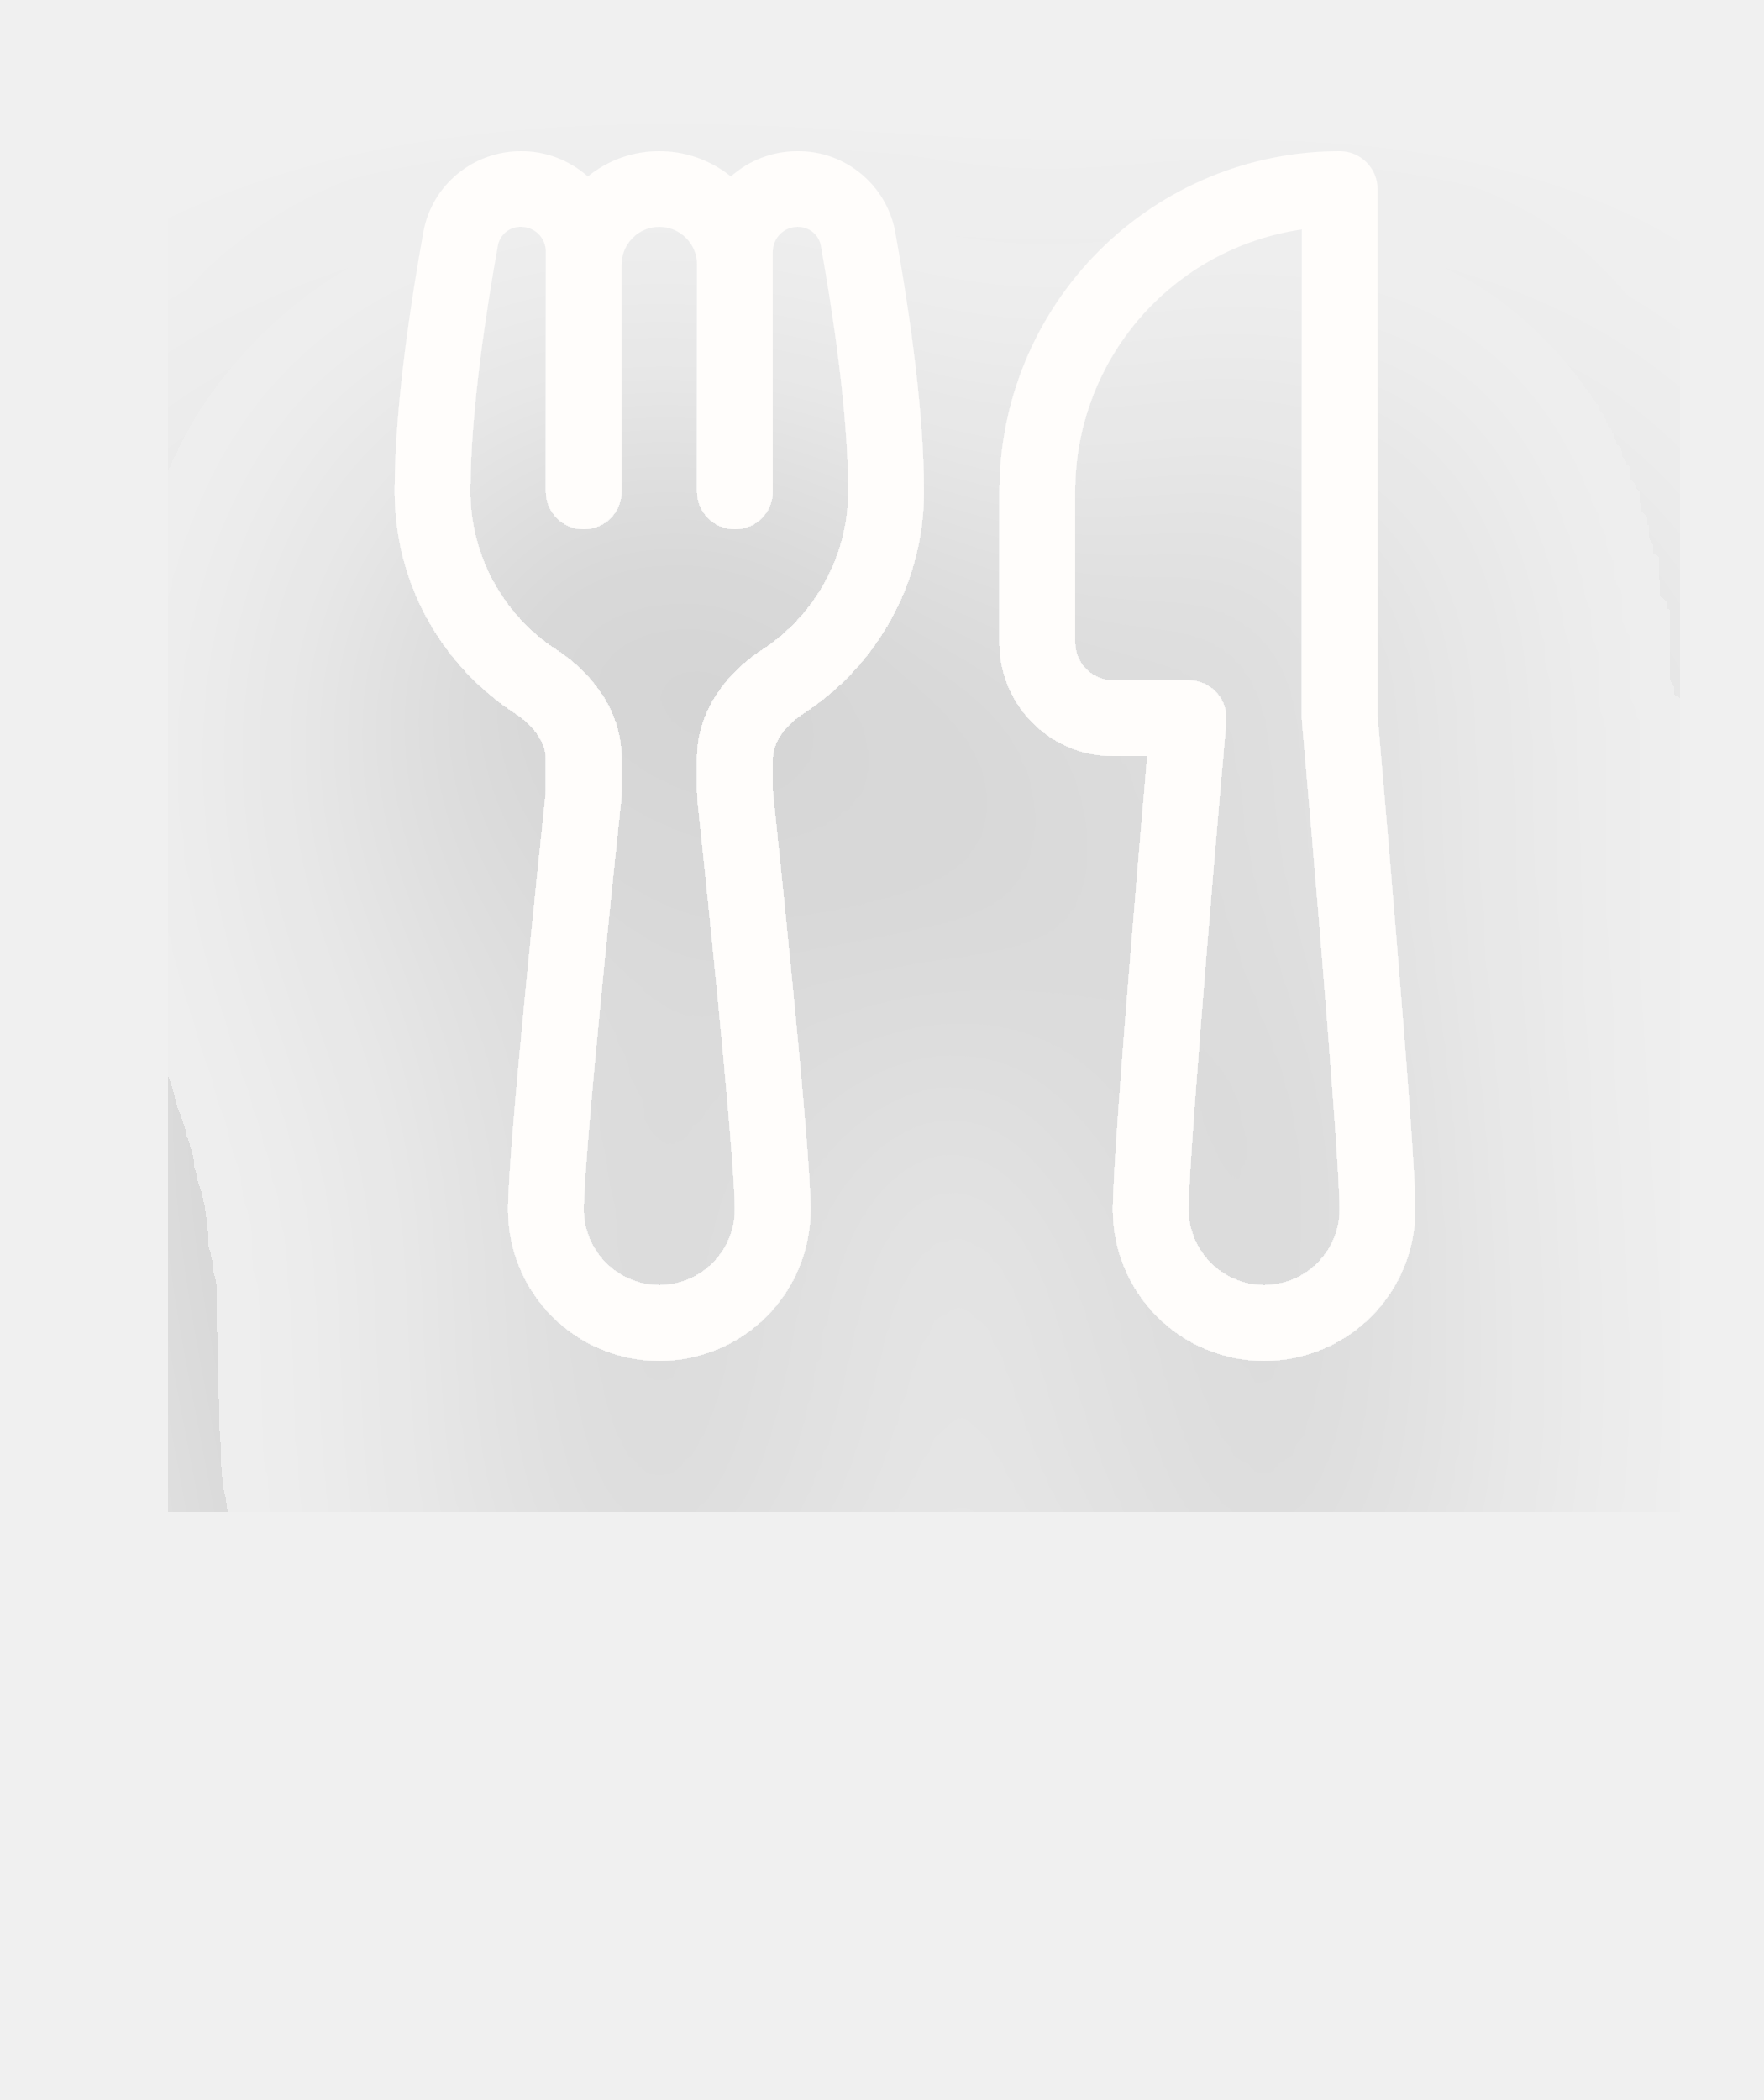
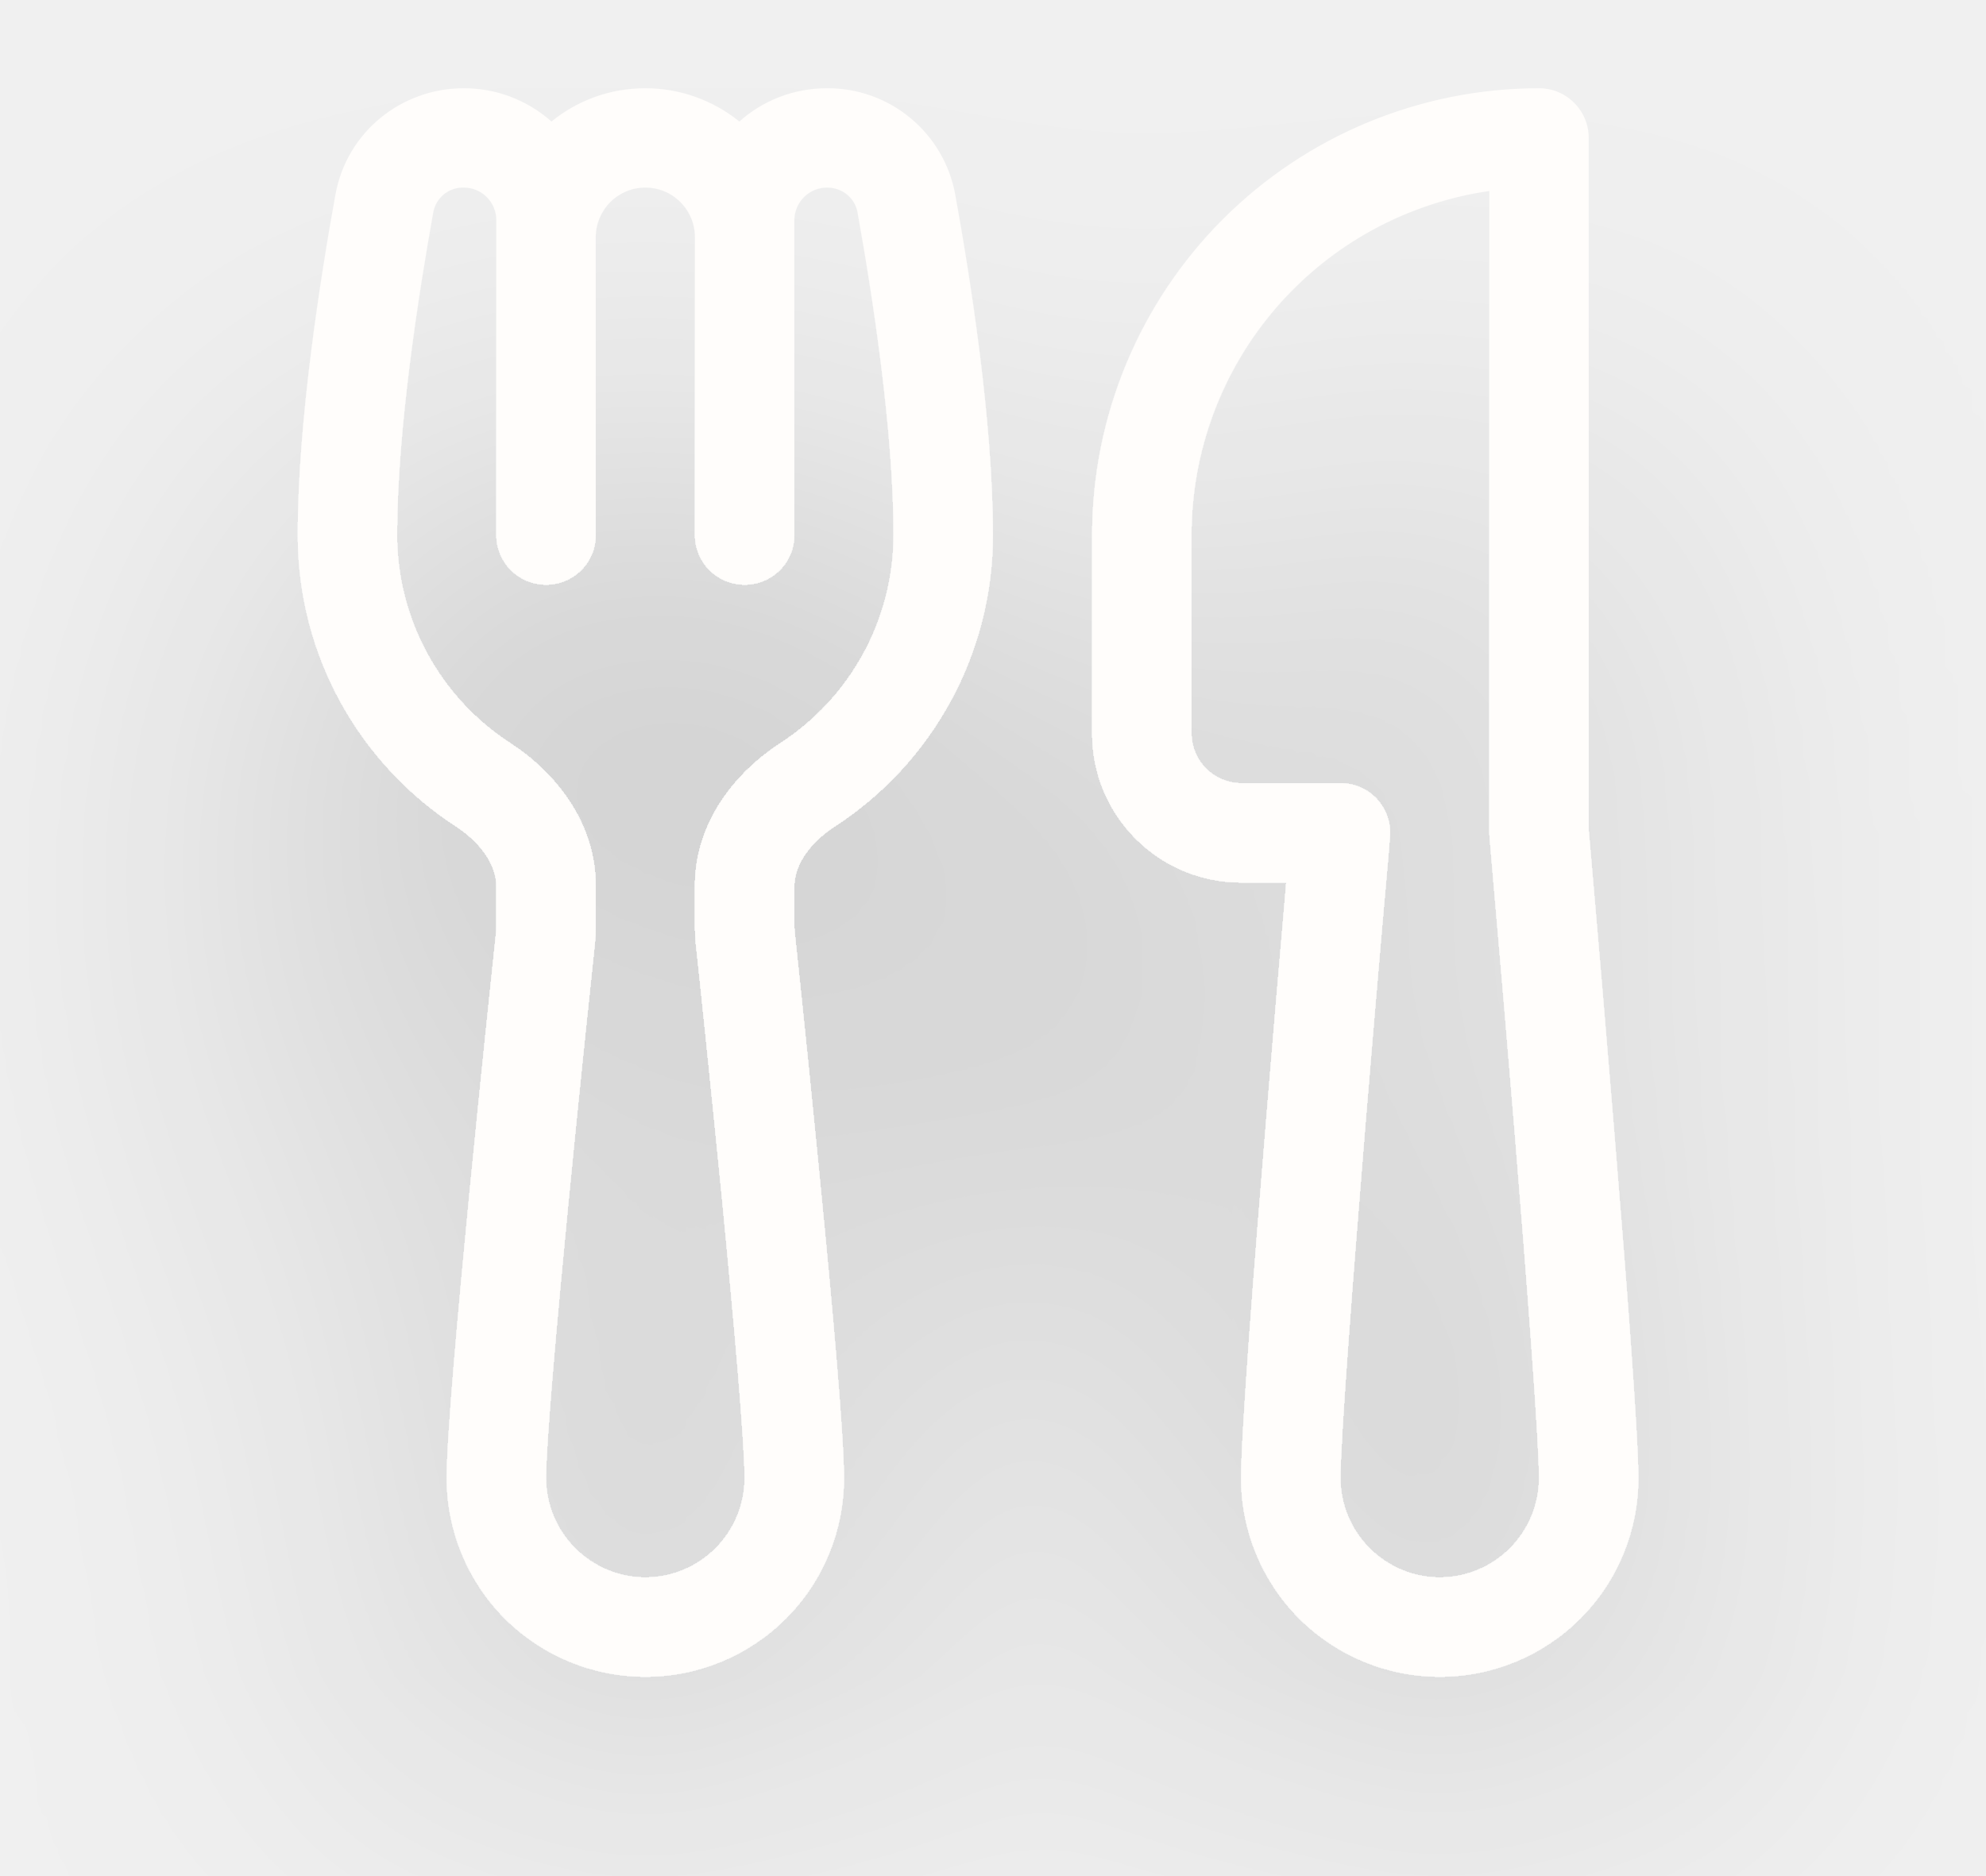
- <svg xmlns="http://www.w3.org/2000/svg" width="21" height="25" viewBox="0 0 21 25" fill="none">
-   <g clip-path="url(#clip0_462_470)" filter="url(#filter0_d_462_470)">
-     <g filter="url(#filter1_d_462_470)">
-       <path d="M6.202 1.8C5.641 1.8 5.145 2.194 5.041 2.761C4.908 3.497 4.699 4.808 4.699 5.85C4.699 6.958 5.272 7.932 6.135 8.492C6.379 8.652 6.499 8.857 6.499 9.032V9.401C6.499 9.417 6.498 9.434 6.497 9.45C6.472 9.684 6.361 10.736 6.255 11.818C6.152 12.884 6.049 14.023 6.049 14.4C6.049 14.877 6.239 15.335 6.576 15.673C6.914 16.01 7.372 16.2 7.849 16.2C8.327 16.2 8.784 16.01 9.122 15.673C9.46 15.335 9.649 14.877 9.649 14.4C9.649 14.022 9.547 12.884 9.443 11.818C9.366 11.028 9.286 10.239 9.202 9.451L9.199 9.401V9.032C9.199 8.856 9.32 8.651 9.564 8.492C10.004 8.206 10.366 7.815 10.617 7.353C10.868 6.892 10.999 6.375 10.999 5.85C10.999 4.808 10.79 3.497 10.657 2.761C10.607 2.49 10.463 2.245 10.251 2.07C10.039 1.894 9.772 1.798 9.496 1.8C9.19 1.8 8.911 1.914 8.701 2.102C8.46 1.907 8.159 1.8 7.849 1.8C7.526 1.8 7.23 1.913 6.998 2.102C6.779 1.907 6.495 1.799 6.202 1.8ZM7.399 3.15C7.399 3.03 7.447 2.916 7.531 2.832C7.615 2.747 7.73 2.7 7.849 2.7C7.969 2.7 8.083 2.747 8.167 2.832C8.252 2.916 8.299 3.03 8.299 3.15V5.85C8.299 5.969 8.347 6.084 8.431 6.168C8.515 6.252 8.63 6.3 8.749 6.3C8.869 6.3 8.983 6.252 9.067 6.168C9.152 6.084 9.199 5.969 9.199 5.85V2.997C9.199 2.958 9.207 2.919 9.222 2.883C9.237 2.847 9.259 2.814 9.286 2.787C9.314 2.759 9.347 2.737 9.383 2.722C9.419 2.708 9.457 2.7 9.496 2.7C9.638 2.7 9.748 2.797 9.772 2.922C9.904 3.654 10.099 4.895 10.099 5.85C10.099 6.225 10.005 6.595 9.826 6.924C9.647 7.254 9.388 7.534 9.073 7.738C8.678 7.995 8.299 8.445 8.299 9.032V9.401C8.299 9.449 8.302 9.497 8.306 9.545C8.332 9.777 8.442 10.827 8.548 11.905C8.654 12.998 8.749 14.079 8.749 14.4C8.749 14.639 8.654 14.867 8.486 15.036C8.317 15.205 8.088 15.3 7.849 15.3C7.611 15.3 7.382 15.205 7.213 15.036C7.044 14.867 6.949 14.639 6.949 14.4C6.949 14.079 7.045 12.998 7.151 11.905C7.256 10.827 7.367 9.777 7.392 9.545C7.397 9.497 7.399 9.449 7.399 9.401V9.032C7.399 8.445 7.02 7.995 6.625 7.738C6.31 7.534 6.051 7.254 5.872 6.924C5.693 6.595 5.599 6.225 5.599 5.85C5.599 4.896 5.795 3.654 5.927 2.922C5.939 2.858 5.974 2.801 6.024 2.76C6.075 2.72 6.138 2.698 6.203 2.7C6.282 2.7 6.357 2.731 6.413 2.787C6.468 2.843 6.499 2.918 6.499 2.997V5.85C6.499 5.969 6.547 6.084 6.631 6.168C6.715 6.252 6.83 6.3 6.949 6.3C7.069 6.3 7.183 6.252 7.267 6.168C7.352 6.084 7.399 5.969 7.399 5.85V3.15ZM11.899 5.85C11.899 4.776 12.326 3.746 13.085 2.986C13.845 2.227 14.875 1.8 15.949 1.8C16.069 1.8 16.183 1.847 16.267 1.932C16.352 2.016 16.399 2.13 16.399 2.25V8.53L16.417 8.732C16.487 9.54 16.556 10.349 16.622 11.158C16.734 12.514 16.849 14.003 16.849 14.4C16.849 14.877 16.66 15.335 16.322 15.673C15.984 16.01 15.527 16.2 15.049 16.2C14.572 16.2 14.114 16.01 13.776 15.673C13.439 15.335 13.249 14.877 13.249 14.4C13.249 14.004 13.364 12.514 13.476 11.158C13.532 10.473 13.588 9.811 13.631 9.32L13.658 9H13.249C12.891 9 12.548 8.858 12.295 8.604C12.041 8.351 11.899 8.008 11.899 7.65V5.85ZM14.597 8.589L14.579 8.81L14.527 9.398C14.485 9.887 14.428 10.548 14.372 11.232C14.259 12.615 14.149 14.051 14.149 14.4C14.149 14.639 14.244 14.867 14.413 15.036C14.582 15.205 14.81 15.3 15.049 15.3C15.288 15.3 15.517 15.205 15.686 15.036C15.854 14.867 15.949 14.639 15.949 14.4C15.949 14.051 15.839 12.615 15.726 11.232C15.659 10.424 15.591 9.617 15.52 8.81L15.501 8.59V8.589L15.499 8.55V2.731C14.749 2.84 14.064 3.214 13.568 3.787C13.072 4.36 12.799 5.092 12.799 5.85V7.65C12.799 7.769 12.847 7.884 12.931 7.968C13.015 8.052 13.13 8.1 13.249 8.1H14.149C14.212 8.1 14.273 8.113 14.331 8.138C14.388 8.163 14.439 8.2 14.481 8.246C14.523 8.292 14.555 8.346 14.575 8.405C14.595 8.465 14.603 8.527 14.597 8.589Z" fill="#FFFDFB" />
-     </g>
+ <svg xmlns="http://www.w3.org/2000/svg" width="18" height="17" viewBox="0 0 18 17" fill="none">
+   <g filter="url(#filter0_d_462_471)">
+     <path d="M4.202 0.8C3.641 0.8 3.145 1.194 3.041 1.761C2.908 2.497 2.699 3.808 2.699 4.85C2.699 5.958 3.272 6.932 4.135 7.492C4.379 7.652 4.499 7.857 4.499 8.032V8.401C4.499 8.417 4.498 8.434 4.497 8.45C4.472 8.684 4.361 9.736 4.255 10.818C4.152 11.884 4.049 13.023 4.049 13.4C4.049 13.877 4.239 14.335 4.576 14.673C4.914 15.01 5.372 15.2 5.849 15.2C6.327 15.2 6.784 15.01 7.122 14.673C7.46 14.335 7.649 13.877 7.649 13.4C7.649 13.022 7.547 11.884 7.443 10.818C7.366 10.028 7.286 9.239 7.202 8.451L7.199 8.401V8.032C7.199 7.856 7.32 7.651 7.564 7.492C8.004 7.206 8.366 6.815 8.617 6.353C8.868 5.892 8.999 5.375 8.999 4.85C8.999 3.808 8.79 2.497 8.657 1.761C8.607 1.49 8.463 1.245 8.251 1.07C8.039 0.894 7.772 0.798 7.496 0.8C7.19 0.8 6.911 0.914 6.701 1.102C6.46 0.907 6.159 0.8 5.849 0.8C5.526 0.8 5.23 0.913 4.998 1.102C4.779 0.907 4.495 0.799 4.202 0.8ZM5.399 2.15C5.399 2.03 5.447 1.916 5.531 1.832C5.615 1.747 5.73 1.7 5.849 1.7C5.969 1.7 6.083 1.747 6.167 1.832C6.252 1.916 6.299 2.03 6.299 2.15V4.85C6.299 4.969 6.347 5.084 6.431 5.168C6.515 5.252 6.63 5.3 6.749 5.3C6.869 5.3 6.983 5.252 7.067 5.168C7.152 5.084 7.199 4.969 7.199 4.85V1.997C7.199 1.958 7.207 1.919 7.222 1.883C7.237 1.847 7.259 1.814 7.286 1.787C7.314 1.759 7.347 1.737 7.383 1.722C7.419 1.708 7.457 1.7 7.496 1.7C7.638 1.7 7.748 1.797 7.772 1.922C7.904 2.654 8.099 3.895 8.099 4.85C8.099 5.225 8.005 5.595 7.826 5.924C7.647 6.254 7.388 6.534 7.073 6.738C6.678 6.995 6.299 7.445 6.299 8.032V8.401C6.299 8.449 6.302 8.497 6.306 8.545C6.332 8.777 6.442 9.827 6.548 10.905C6.654 11.998 6.749 13.079 6.749 13.4C6.749 13.639 6.654 13.867 6.486 14.036C6.317 14.205 6.088 14.3 5.849 14.3C5.611 14.3 5.382 14.205 5.213 14.036C5.044 13.867 4.949 13.639 4.949 13.4C4.949 13.079 5.045 11.998 5.151 10.905C5.256 9.827 5.367 8.777 5.392 8.545C5.397 8.497 5.399 8.449 5.399 8.401V8.032C5.399 7.445 5.02 6.995 4.625 6.738C4.31 6.534 4.051 6.254 3.872 5.924C3.693 5.595 3.599 5.225 3.599 4.85C3.599 3.896 3.795 2.654 3.927 1.922C3.939 1.858 3.974 1.801 4.024 1.76C4.075 1.72 4.138 1.698 4.203 1.7C4.282 1.7 4.357 1.731 4.413 1.787C4.468 1.843 4.499 1.918 4.499 1.997V4.85C4.499 4.969 4.547 5.084 4.631 5.168C4.715 5.252 4.83 5.3 4.949 5.3C5.069 5.3 5.183 5.252 5.267 5.168C5.352 5.084 5.399 4.969 5.399 4.85V2.15ZM9.899 4.85C9.899 3.776 10.326 2.746 11.085 1.986C11.845 1.227 12.875 0.8 13.949 0.8C14.069 0.8 14.183 0.847 14.267 0.932C14.352 1.016 14.399 1.13 14.399 1.25V7.53L14.417 7.732C14.487 8.54 14.556 9.349 14.622 10.158C14.734 11.514 14.849 13.003 14.849 13.4C14.849 13.877 14.66 14.335 14.322 14.673C13.984 15.01 13.527 15.2 13.049 15.2C12.572 15.2 12.114 15.01 11.776 14.673C11.439 14.335 11.249 13.877 11.249 13.4C11.249 13.004 11.364 11.514 11.476 10.158C11.532 9.473 11.588 8.811 11.631 8.32L11.658 8H11.249C10.891 8 10.548 7.858 10.295 7.604C10.041 7.351 9.899 7.008 9.899 6.65V4.85ZM12.597 7.589L12.579 7.81L12.527 8.398C12.485 8.887 12.428 9.548 12.372 10.232C12.259 11.615 12.149 13.051 12.149 13.4C12.149 13.639 12.244 13.867 12.413 14.036C12.582 14.205 12.81 14.3 13.049 14.3C13.288 14.3 13.517 14.205 13.686 14.036C13.854 13.867 13.949 13.639 13.949 13.4C13.949 13.051 13.839 11.615 13.726 10.232C13.659 9.424 13.591 8.617 13.52 7.81L13.501 7.59V7.589L13.499 7.55V1.731C12.749 1.84 12.064 2.214 11.568 2.787C11.072 3.36 10.799 4.092 10.799 4.85V6.65C10.799 6.769 10.847 6.884 10.931 6.968C11.015 7.052 11.13 7.1 11.249 7.1H12.149C12.212 7.1 12.273 7.113 12.331 7.138C12.388 7.163 12.439 7.2 12.481 7.246C12.523 7.292 12.555 7.346 12.575 7.405C12.595 7.465 12.603 7.527 12.597 7.589Z" fill="#FFFDFB" />
  </g>
  <defs>
-     <filter id="filter0_d_462_470" x="-2" y="0" width="26" height="26" filterUnits="userSpaceOnUse" color-interpolation-filters="sRGB">
+     <filter id="filter0_d_462_471" x="-1.301" y="0.8" width="20.15" height="22.4" filterUnits="userSpaceOnUse" color-interpolation-filters="sRGB">
      <feFlood flood-opacity="0" result="BackgroundImageFix" />
      <feColorMatrix in="SourceAlpha" type="matrix" values="0 0 0 0 0 0 0 0 0 0 0 0 0 0 0 0 0 0 127 0" result="hardAlpha" />
      <feOffset dy="4" />
      <feGaussianBlur stdDeviation="2" />
      <feComposite in2="hardAlpha" operator="out" />
      <feColorMatrix type="matrix" values="0 0 0 0 0 0 0 0 0 0 0 0 0 0 0 0 0 0 0.25 0" />
-       <feBlend mode="normal" in2="BackgroundImageFix" result="effect1_dropShadow_462_470" />
-       <feBlend mode="normal" in="SourceGraphic" in2="effect1_dropShadow_462_470" result="shape" />
+       <feBlend mode="normal" in2="BackgroundImageFix" result="effect1_dropShadow_462_471" />
+       <feBlend mode="normal" in="SourceGraphic" in2="effect1_dropShadow_462_471" result="shape" />
    </filter>
-     <filter id="filter1_d_462_470" x="0.699" y="1.8" width="20.15" height="22.4" filterUnits="userSpaceOnUse" color-interpolation-filters="sRGB">
-       <feFlood flood-opacity="0" result="BackgroundImageFix" />
-       <feColorMatrix in="SourceAlpha" type="matrix" values="0 0 0 0 0 0 0 0 0 0 0 0 0 0 0 0 0 0 127 0" result="hardAlpha" />
-       <feOffset dy="4" />
-       <feGaussianBlur stdDeviation="2" />
-       <feComposite in2="hardAlpha" operator="out" />
-       <feColorMatrix type="matrix" values="0 0 0 0 0 0 0 0 0 0 0 0 0 0 0 0 0 0 0.25 0" />
-       <feBlend mode="normal" in2="BackgroundImageFix" result="effect1_dropShadow_462_470" />
-       <feBlend mode="normal" in="SourceGraphic" in2="effect1_dropShadow_462_470" result="shape" />
-     </filter>
-     <clipPath id="clip0_462_470">
-       <rect width="18" height="18" fill="white" transform="translate(2)" />
-     </clipPath>
  </defs>
</svg>
